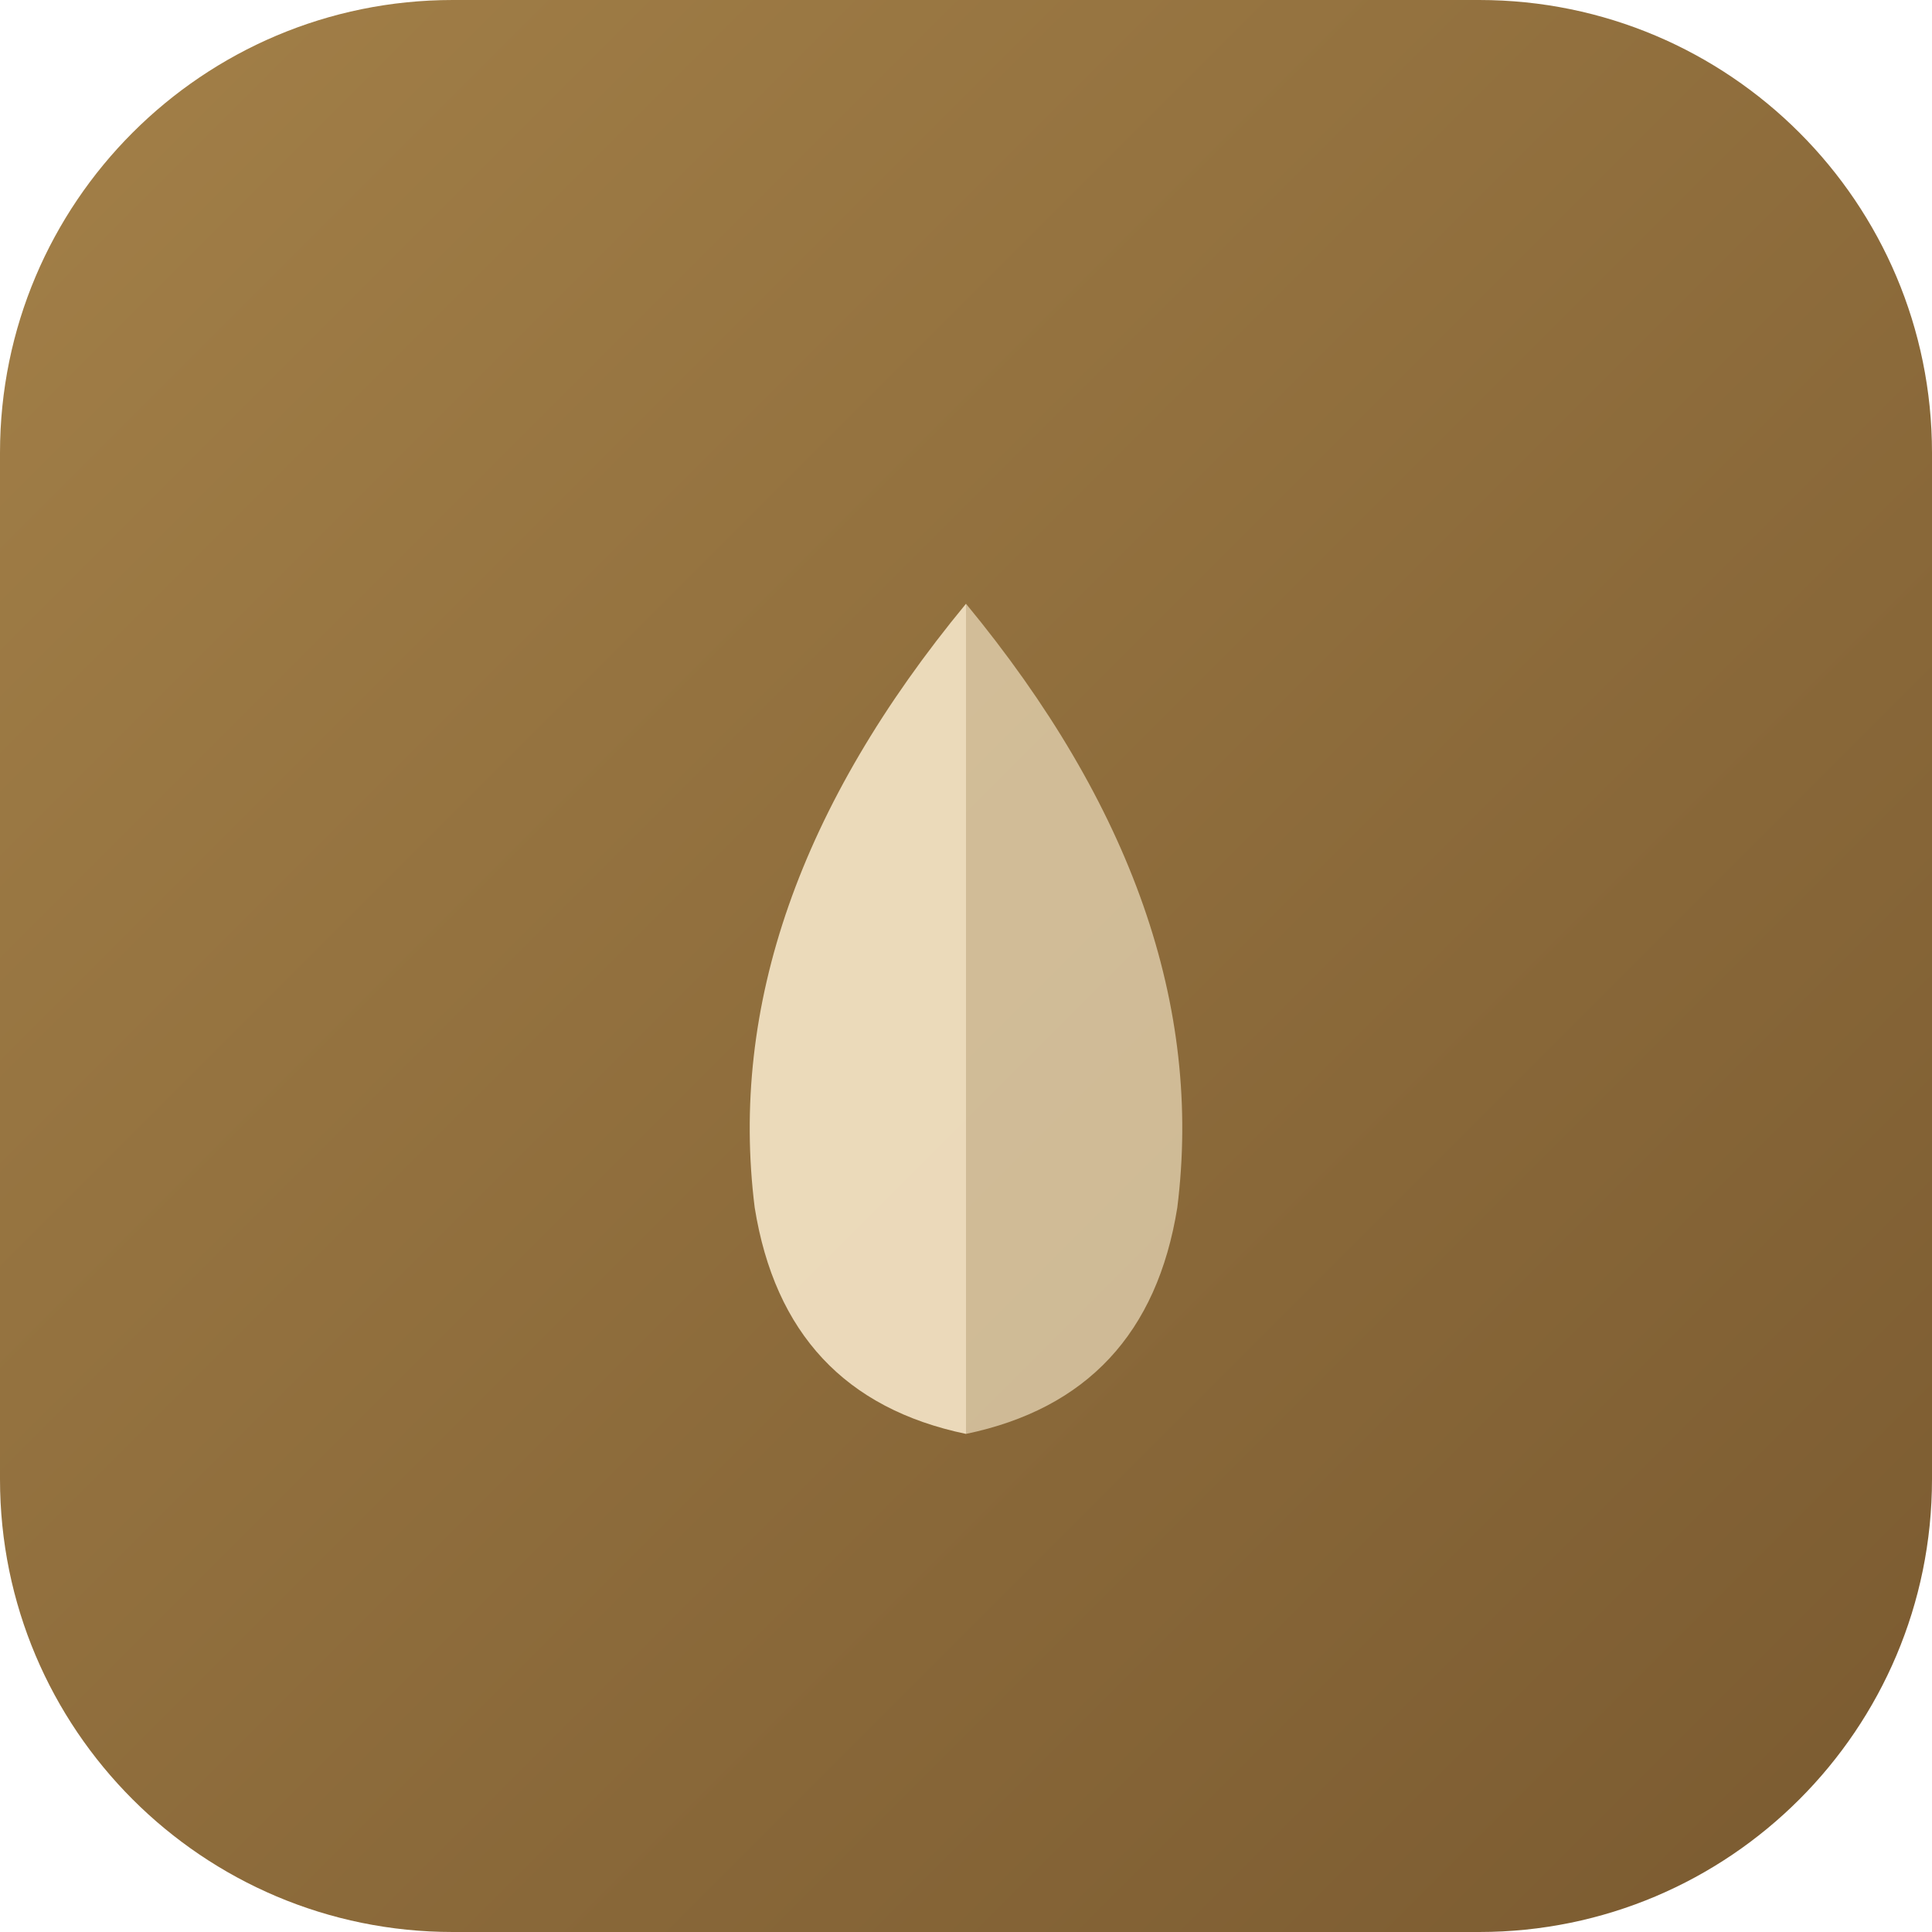
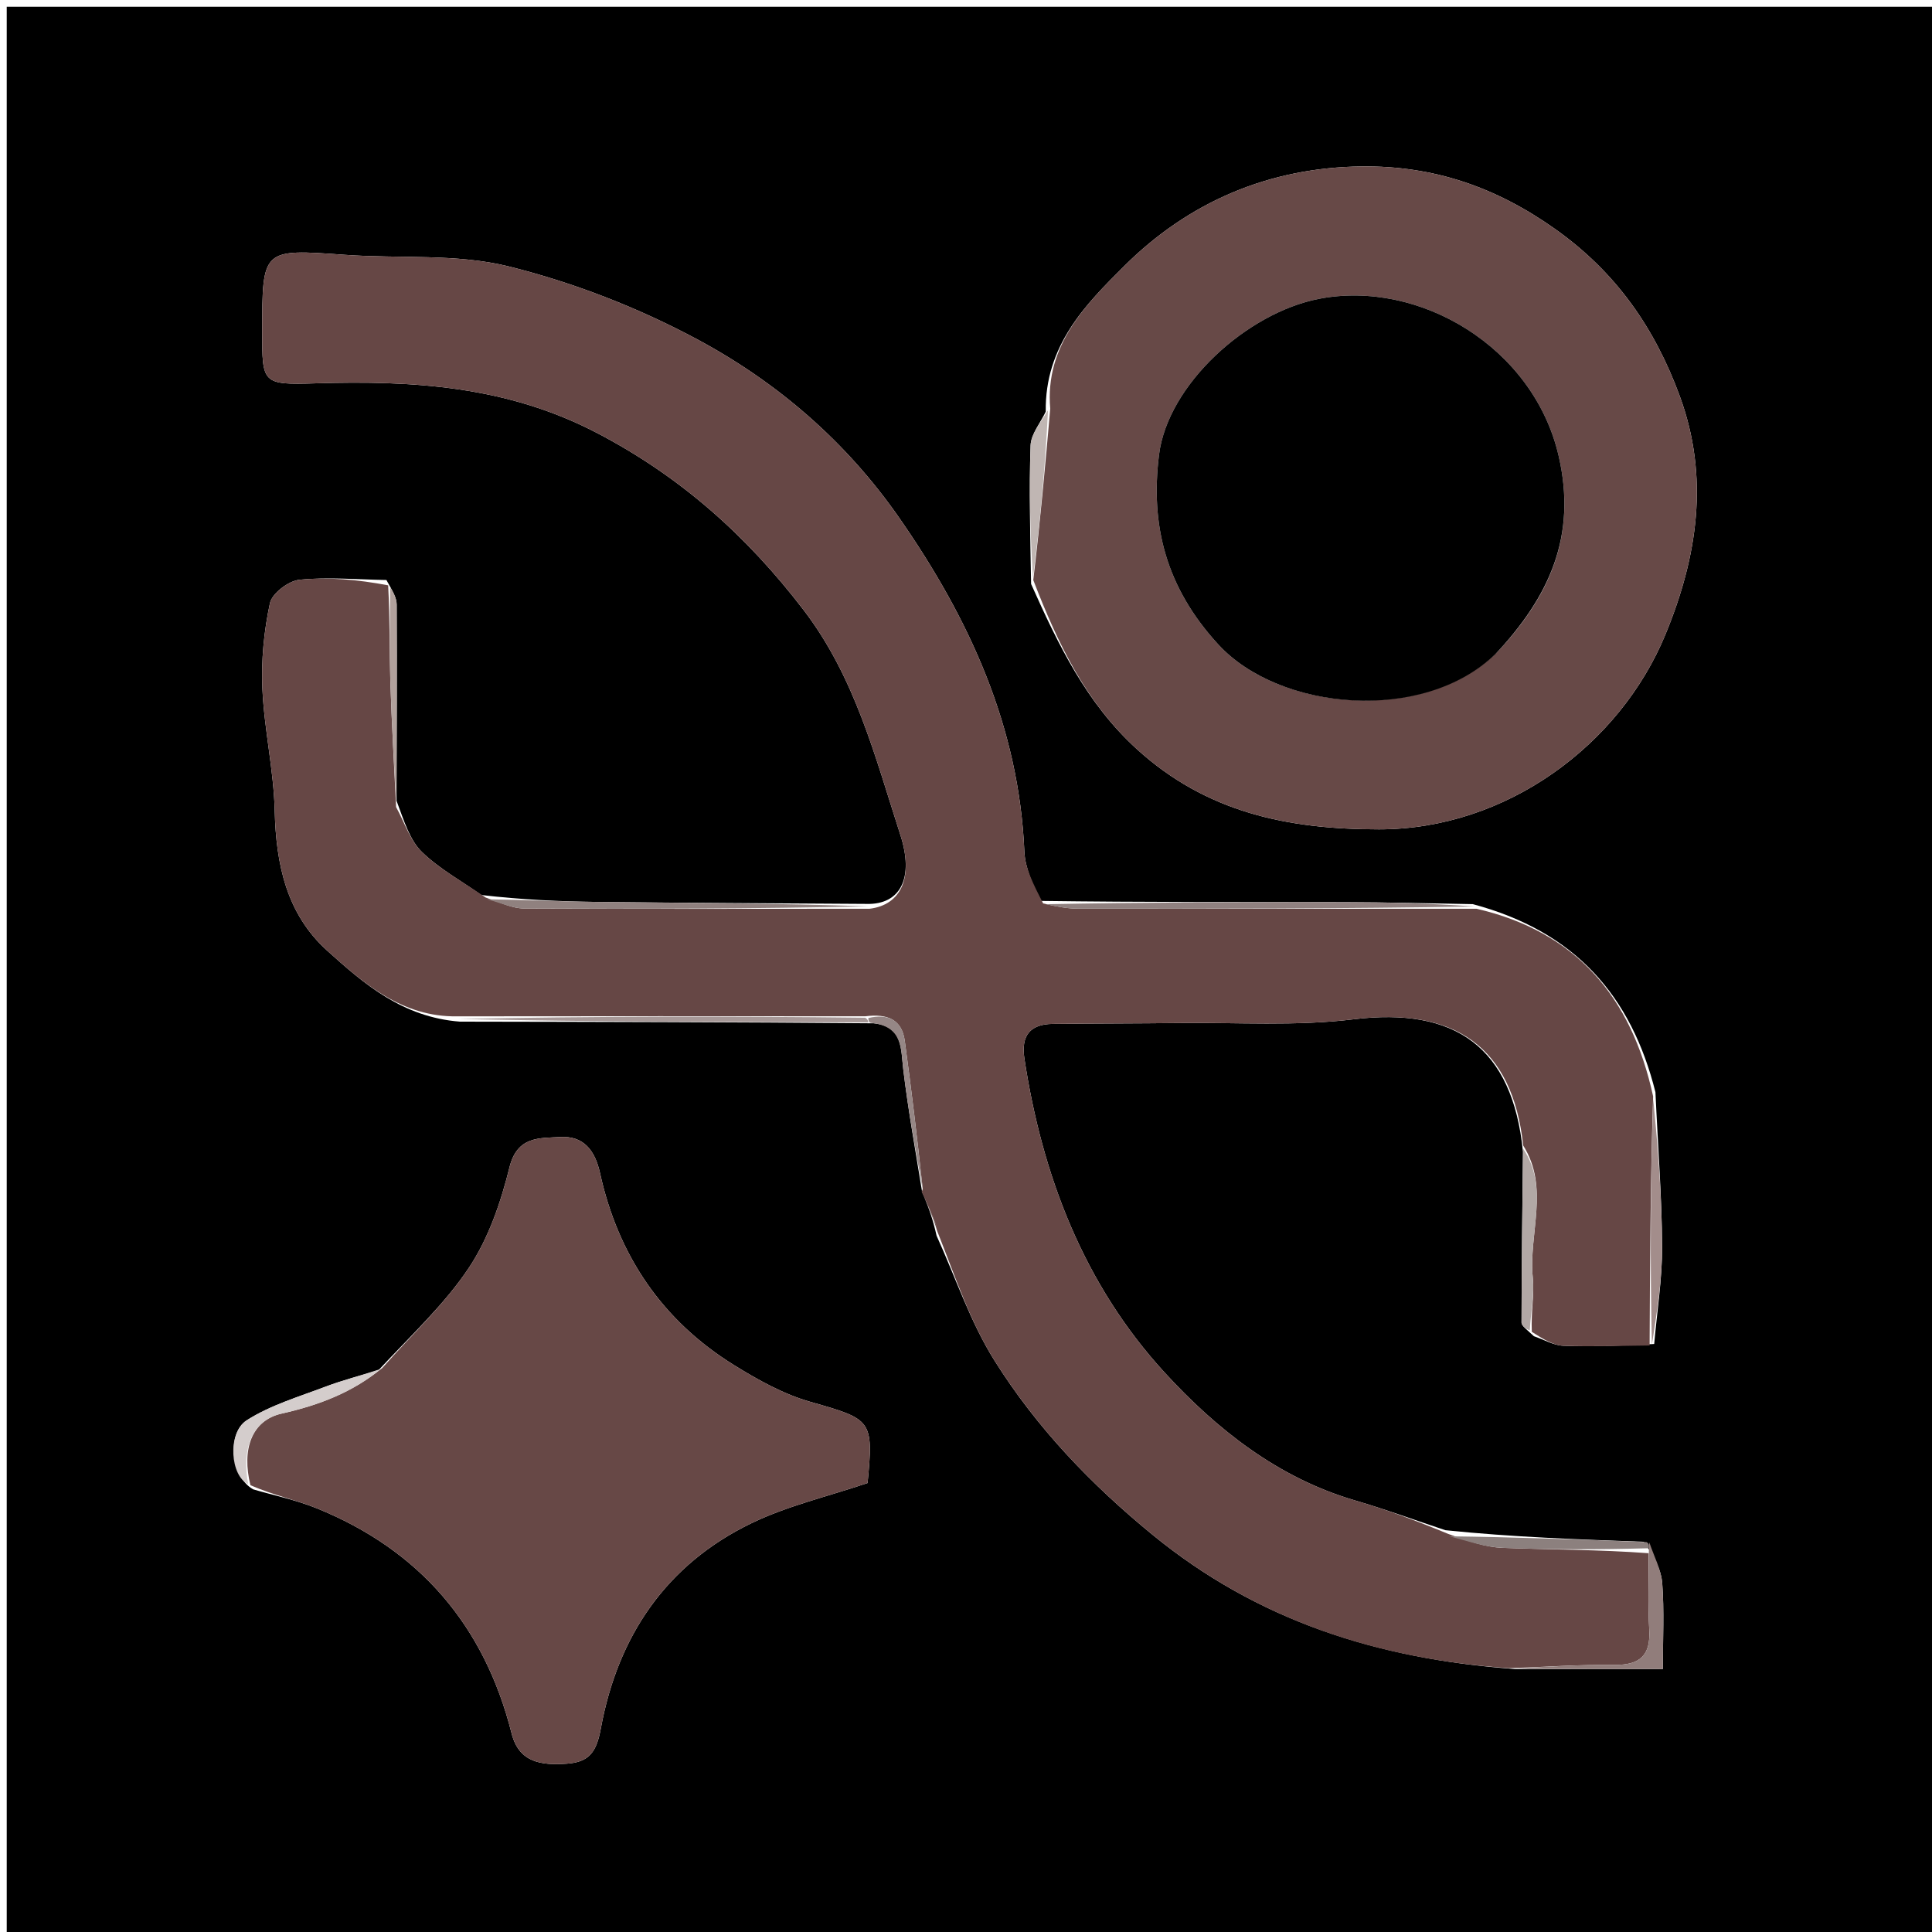
- <svg xmlns="http://www.w3.org/2000/svg" width="512" height="512" viewBox="0 0 512 512">
-   <defs>
-     <linearGradient id="g" x1="0%" y1="0%" x2="100%" y2="100%">
-       <stop offset="0%" stop-color="#A38048" />
-       <stop offset="100%" stop-color="#7A5A30" />
-     </linearGradient>
-   </defs>
-   <rect width="512" height="512" rx="120" fill="url(#g)" />
-   <path d="M256 380 Q256 240 256 160 Q190 240 200 320 Q208 370 256 380Z" fill="rgba(245,230,200,0.9)" />
-   <path d="M256 380 Q256 240 256 160 Q322 240 312 320 Q304 370 256 380Z" fill="rgba(245,230,200,0.65)" />
+ <svg xmlns="http://www.w3.org/2000/svg" version="1.1" id="Layer_1" x="0px" y="0px" width="100%" viewBox="0 0 287 287" enable-background="new 0 0 287 287" xml:space="preserve">
+   <path fill="#000000" opacity="1" stroke="none" d=" M163,288   C108.667,288 54.833,288 1,288   C1,192.333 1,96.667 1,1   C96.667,1 192.333,1 288,1   C288,96.667 288,192.333 288,288   C246.5,288 205,288 163,288  M137.259,177.619   C137.918,179.348 138.578,181.077 139.13,183.563   C141.952,189.777 144.138,196.389 147.735,202.116   C153.985,212.068 162.04,220.493 171.241,228.016   C186.733,240.683 204.532,246.433 225.025,247.934   C232.243,247.934 239.461,247.934 247.018,247.934   C247.018,243.408 247.233,239.288 246.928,235.206   C246.774,233.144 245.679,231.152 244.194,229.031   C234.459,228.686 224.724,228.34 214.708,227.313   C210.24,225.831 205.812,224.213 201.298,222.893   C189.834,219.542 180.703,212.293 172.986,203.869   C161.034,190.823 154.824,174.709 152.174,157.241   C151.663,153.872 152.982,152.139 156.376,152.101   C162.646,152.029 168.918,152.043 175.188,151.969   C183.818,151.866 192.539,152.465 201.056,151.419   C216.12,149.569 224.689,155.505 226.236,171.091   C226.146,179.544 226.034,187.996 226.024,196.449   C226.023,196.978 226.826,197.509 227.86,198.495   C229.328,198.993 230.783,199.861 232.269,199.917   C236.523,200.079 240.789,199.911 245.732,199.651   C246.151,194.835 246.928,190.017 246.906,185.202   C246.872,177.802 246.289,170.405 245.917,162.24   C242.349,148 234.044,138.381 218.783,134.311   C212.459,134.207 206.135,134.027 199.81,134.015   C184.873,133.988 169.936,134.041 154.257,133.827   C153.534,131.4 152.278,128.997 152.173,126.544   C151.38,107.935 144,91.896 133.562,76.902   C125.691,65.596 115.475,56.784 103.561,50.4   C94.792,45.702 85.231,41.978 75.586,39.58   C67.808,37.646 59.369,38.44 51.236,37.854   C38.953,36.97 38.958,36.907 38.95,49.29   C38.945,56.983 38.951,57.189 46.878,56.944   C61.348,56.498 75.328,57.347 88.689,64.321   C101.109,70.804 110.966,79.627 119.385,90.629   C127.045,100.639 130.02,112.486 133.759,124.057   C135.793,130.351 133.826,134.442 128.666,134.275   C115.372,134.184 102.079,134.131 88.786,133.983   C83.162,133.92 77.541,133.654 71.514,132.957   C68.539,130.863 65.27,129.073 62.689,126.573   C60.913,124.853 60.09,122.15 58.908,118.963   C58.929,109.242 58.979,99.52 58.927,89.8   C58.922,88.788 58.311,87.78 57.403,86.162   C53.09,86.093 48.743,85.693 44.481,86.125   C42.857,86.289 40.415,88.145 40.099,89.607   C39.206,93.749 38.788,98.106 38.98,102.342   C39.254,108.395 40.664,114.405 40.81,120.453   C41.003,128.421 42.572,135.787 48.632,141.247   C54.091,146.165 59.783,151.106 68.319,151.765   C88.54,151.801 108.761,151.837 129.769,152.013   C134.146,152.448 133.803,155.724 134.182,158.873   C134.915,164.968 136.011,171.019 136.971,177.01   C136.971,177.01 136.893,176.995 137.259,177.619  M37.606,221.243   C40.752,222.164 44.004,222.824 47.028,224.049   C62.345,230.252 71.952,241.477 76,257.497   C77.101,261.855 80.42,262.25 84.17,262   C87.565,261.773 88.62,260.22 89.257,256.748   C91.763,243.102 98.933,232.405 111.632,226.274   C117.033,223.666 123.028,222.287 128.878,220.307   C129.788,210.901 129.498,210.843 120.381,208.245   C116.405,207.112 112.607,204.996 109.057,202.797   C98.374,196.179 91.821,186.492 89.134,174.267   C88.386,170.864 86.677,168.705 83.225,168.907   C80.157,169.086 76.84,168.748 75.687,173.402   C74.412,178.551 72.604,183.866 69.713,188.24   C66.11,193.691 61.164,198.255 56.23,203.539   C53.6,204.346 50.92,205.017 48.354,205.99   C44.384,207.496 40.187,208.731 36.661,210.981   C33.68,212.883 34.258,219.358 37.606,221.243  M155.348,61.15   C154.56,62.821 153.155,64.471 153.094,66.169   C152.855,72.788 153.043,79.423 153.17,86.75   C157.167,95.717 161.398,104.469 168.874,111.278   C179.161,120.648 191.212,123.202 204.855,123.201   C223.807,123.2 240.64,110.624 247.391,94.281   C252.185,82.673 253.961,70.874 249.517,58.804   C245.816,48.753 240.102,40.449 230.975,33.992   C222.121,27.727 212.88,24.611 202.309,24.724   C188.553,24.871 176.599,29.97 167,39.526   C161.291,45.21 155.189,51.347 155.348,61.15  z" />
+   <path fill="#664745" opacity="1" stroke="none" d=" M67.9,150.978   C59.783,151.106 54.091,146.165 48.632,141.247   C42.572,135.787 41.003,128.421 40.81,120.453   C40.664,114.405 39.254,108.395 38.98,102.342   C38.788,98.106 39.206,93.749 40.099,89.607   C40.415,88.145 42.857,86.289 44.481,86.125   C48.743,85.693 53.09,86.093 57.662,86.95   C57.934,92.21 57.843,96.686 57.983,101.154   C58.179,107.401 58.547,113.642 58.841,119.886   C60.09,122.15 60.913,124.853 62.689,126.573   C65.27,129.073 68.539,130.863 72.15,133.33   C74.471,134.141 76.155,134.949 77.843,134.957   C94.957,135.045 112.071,135.002 129.184,134.995   C133.826,134.442 135.793,130.351 133.759,124.057   C130.02,112.486 127.045,100.639 119.385,90.629   C110.966,79.627 101.109,70.804 88.689,64.321   C75.328,57.347 61.348,56.498 46.878,56.944   C38.951,57.189 38.945,56.983 38.95,49.29   C38.958,36.907 38.953,36.97 51.236,37.854   C59.369,38.44 67.808,37.646 75.586,39.58   C85.231,41.978 94.792,45.702 103.561,50.4   C115.475,56.784 125.691,65.596 133.562,76.902   C144,91.896 151.38,107.935 152.173,126.544   C152.278,128.997 153.534,131.4 154.957,134.204   C157.135,134.72 158.614,134.977 160.092,134.979   C179.843,135.006 199.595,134.997 219.346,134.997   C234.044,138.381 242.349,148 245.572,162.866   C245.168,175.619 245.11,187.746 245.051,199.873   C240.789,199.911 236.523,200.079 232.269,199.917   C230.783,199.861 229.328,198.993 227.551,197.845   C227.419,194.749 227.95,192.266 227.704,189.863   C227.031,183.31 230.241,176.471 226.276,170.173   C224.689,155.505 216.12,149.569 201.056,151.419   C192.539,152.465 183.818,151.866 175.188,151.969   C168.918,152.043 162.646,152.029 156.376,152.101   C152.982,152.139 151.663,153.872 152.174,157.241   C154.824,174.709 161.034,190.823 172.986,203.869   C180.703,212.293 189.834,219.542 201.298,222.893   C205.812,224.213 210.24,225.831 215.16,227.876   C218.143,228.959 220.66,229.831 223.207,229.932   C230.433,230.218 237.671,230.188 244.91,230.733   C244.927,234.809 244.782,238.445 244.996,242.06   C245.223,245.901 243.646,247.36 239.827,247.32   C234.589,247.266 229.347,247.629 224.107,247.813   C204.532,246.433 186.733,240.683 171.241,228.016   C162.04,220.493 153.985,212.068 147.735,202.116   C144.138,196.389 141.952,189.777 139.218,182.865   C138.502,180.442 137.698,178.719 136.893,176.995   C136.893,176.995 136.971,177.01 137.072,176.602   C136.257,169.001 135.384,161.801 134.405,154.616   C133.979,151.49 131.91,150.544 128.527,150.971   C108.007,150.945 87.953,150.961 67.9,150.978  z" />
+   <path fill="#674947" opacity="1" stroke="none" d=" M156.015,60.716   C155.189,51.347 161.291,45.21 167,39.526   C176.599,29.97 188.553,24.871 202.309,24.724   C212.88,24.611 222.121,27.727 230.975,33.992   C240.102,40.449 245.816,48.753 249.517,58.804   C253.961,70.874 252.185,82.673 247.391,94.281   C240.64,110.624 223.807,123.2 204.855,123.201   C191.212,123.202 179.161,120.648 168.874,111.278   C161.398,104.469 157.167,95.717 153.493,86.168   C154.549,77.296 155.282,69.006 156.015,60.716  M222.383,96.914   C230.14,88.67 234.287,79.643 231.541,67.739   C227.806,51.549 210.819,41.493 195.92,44.395   C185.222,46.479 173.489,57.131 172.181,67.517   C170.855,78.038 173.203,87.276 180.99,95.747   C190.079,105.636 211.431,107.509 222.383,96.914  z" />
+   <path fill="#674846" opacity="1" stroke="none" d=" M56.798,203.202   C61.164,198.255 66.11,193.691 69.713,188.24   C72.604,183.866 74.412,178.551 75.687,173.402   C76.84,168.748 80.157,169.086 83.225,168.907   C86.677,168.705 88.386,170.864 89.134,174.267   C91.821,186.492 98.374,196.179 109.057,202.797   C112.607,204.996 116.405,207.112 120.381,208.245   C129.498,210.843 129.788,210.901 128.878,220.307   C123.028,222.287 117.033,223.666 111.632,226.274   C98.933,232.405 91.763,243.102 89.257,256.748   C88.62,260.22 87.565,261.773 84.17,262   C80.42,262.25 77.101,261.855 76,257.497   C71.952,241.477 62.345,230.252 47.028,224.049   C44.004,222.824 40.752,222.164 37.204,220.632   C35.885,215.347 37.353,210.999 41.839,209.99   C47.453,208.727 52.415,206.808 56.798,203.202  z" />
+   <path fill="#D4CDCC" opacity="1" stroke="none" d=" M56.514,203.37   C52.415,206.808 47.453,208.727 41.839,209.99   C37.353,210.999 35.885,215.347 36.868,220.442   C34.258,219.358 33.68,212.883 36.661,210.981   C40.187,208.731 44.384,207.496 48.354,205.99   C50.92,205.017 53.6,204.346 56.514,203.37  z" />
+   <path fill="#908180" opacity="1" stroke="none" d=" M219.064,134.654   C199.595,134.997 179.843,135.006 160.092,134.979   C158.614,134.977 157.135,134.72 155.328,134.322   C169.936,134.041 184.873,133.988 199.81,134.015   C206.135,134.027 212.459,134.207 219.064,134.654  z" />
+   <path fill="#A79998" opacity="1" stroke="none" d=" M68.11,151.371   C87.953,150.961 108.007,150.945 128.528,151.186   C128.997,151.443 128.982,151.874 128.982,151.874   C108.761,151.837 88.54,151.801 68.11,151.371  z" />
+   <path fill="#B2A8A5" opacity="1" stroke="none" d=" M226.256,170.632   C230.241,176.471 227.031,183.31 227.704,189.863   C227.95,192.266 227.419,194.749 227.249,197.617   C226.826,197.509 226.023,196.978 226.024,196.449   C226.034,187.996 226.146,179.544 226.256,170.632  z" />
+   <path fill="#90817F" opacity="1" stroke="none" d=" M128.925,134.635   C112.071,135.002 94.957,135.045 77.843,134.957   C76.155,134.949 74.471,134.141 72.352,133.592   C77.541,133.654 83.162,133.92 88.786,133.983   C102.079,134.131 115.372,134.184 128.925,134.635  z" />
+   <path fill="#917D7B" opacity="1" stroke="none" d=" M224.566,247.874   C229.347,247.629 234.589,247.266 239.827,247.32   C243.646,247.36 245.223,245.901 244.996,242.06   C244.782,238.445 244.927,234.809 244.936,230.444   C244.975,229.513 244.992,229.32 245.01,229.128   C245.679,231.152 246.774,233.144 246.928,235.206   C247.233,239.288 247.018,243.408 247.018,247.934   C239.461,247.934 232.243,247.934 224.566,247.874  z" />
+   <path fill="#A38D8B" opacity="1" stroke="none" d=" M245.392,199.762   C245.11,187.746 245.168,175.619 245.583,163.249   C246.289,170.405 246.872,177.802 246.906,185.202   C246.928,190.017 246.151,194.835 245.392,199.762  z" />
+   <path fill="#968786" opacity="1" stroke="none" d=" M129.376,151.943   C128.982,151.874 128.997,151.443 128.995,151.228   C131.91,150.544 133.979,151.49 134.405,154.616   C135.384,161.801 136.257,169.001 137.065,176.641   C136.011,171.019 134.915,164.968 134.182,158.873   C133.803,155.724 134.146,152.448 129.376,151.943  z" />
+   <path fill="#8C807E" opacity="1" stroke="none" d=" M244.602,229.08   C244.992,229.32 244.975,229.513 244.931,229.994   C237.671,230.188 230.433,230.218 223.207,229.932   C220.66,229.831 218.143,228.959 215.301,228.217   C224.724,228.34 234.459,228.686 244.602,229.08  z" />
+   <path fill="#B1A19C" opacity="1" stroke="none" d=" M58.874,119.424   C58.547,113.642 58.179,107.401 57.983,101.154   C57.843,96.686 57.934,92.21 57.951,87.254   C58.311,87.78 58.922,88.788 58.927,89.8   C58.979,99.52 58.929,109.242 58.874,119.424  z" />
+   <path fill="#C0B6B3" opacity="1" stroke="none" d=" M155.681,60.933   C155.282,69.006 154.549,77.296 153.444,85.819   C153.043,79.423 152.855,72.788 153.094,66.169   C153.155,64.471 154.56,62.821 155.681,60.933  z" />
+   <path fill="#968786" opacity="1" stroke="none" d=" M137.076,177.307   C137.698,178.719 138.502,180.442 139.272,182.486   C138.578,181.077 137.918,179.348 137.076,177.307  z" />
+   <path fill="#000000" opacity="1" stroke="none" d=" M222.133,97.177   C211.431,107.509 190.079,105.636 180.99,95.747   C173.203,87.276 170.855,78.038 172.181,67.517   C173.489,57.131 185.222,46.479 195.92,44.395   C210.819,41.493 227.806,51.549 231.541,67.739   C234.287,79.643 230.14,88.67 222.133,97.177  z" />
</svg>
